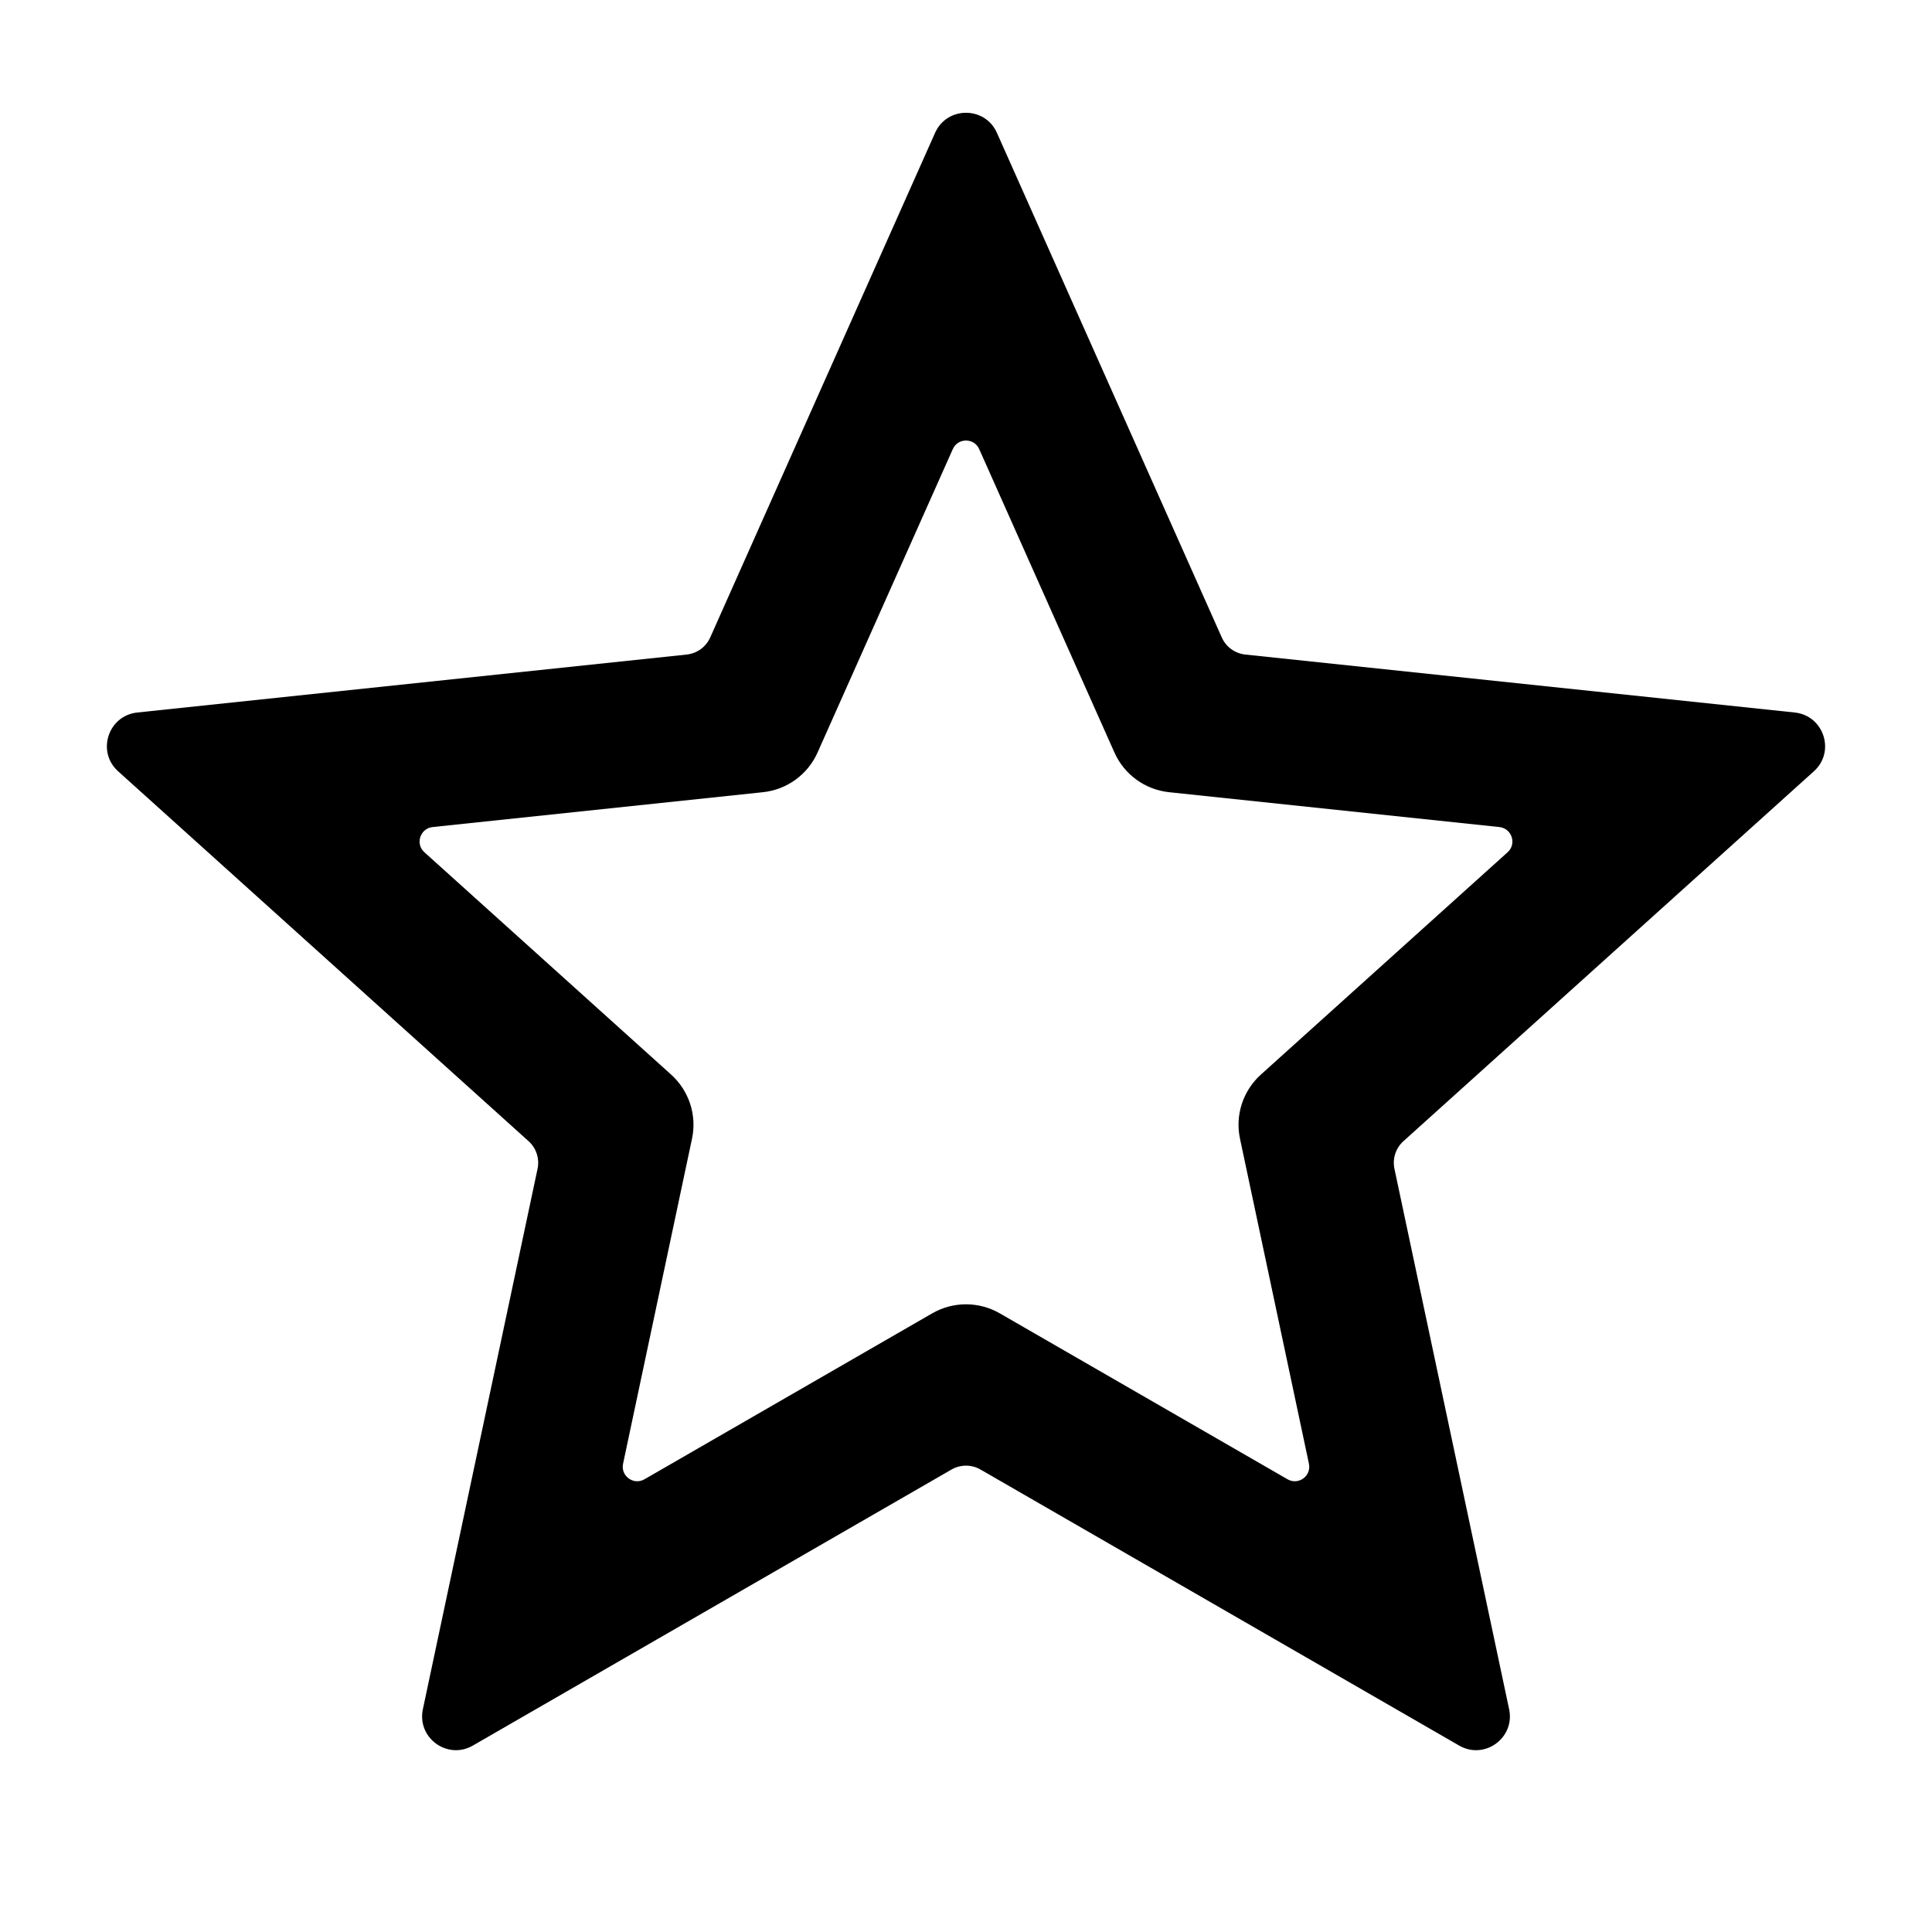
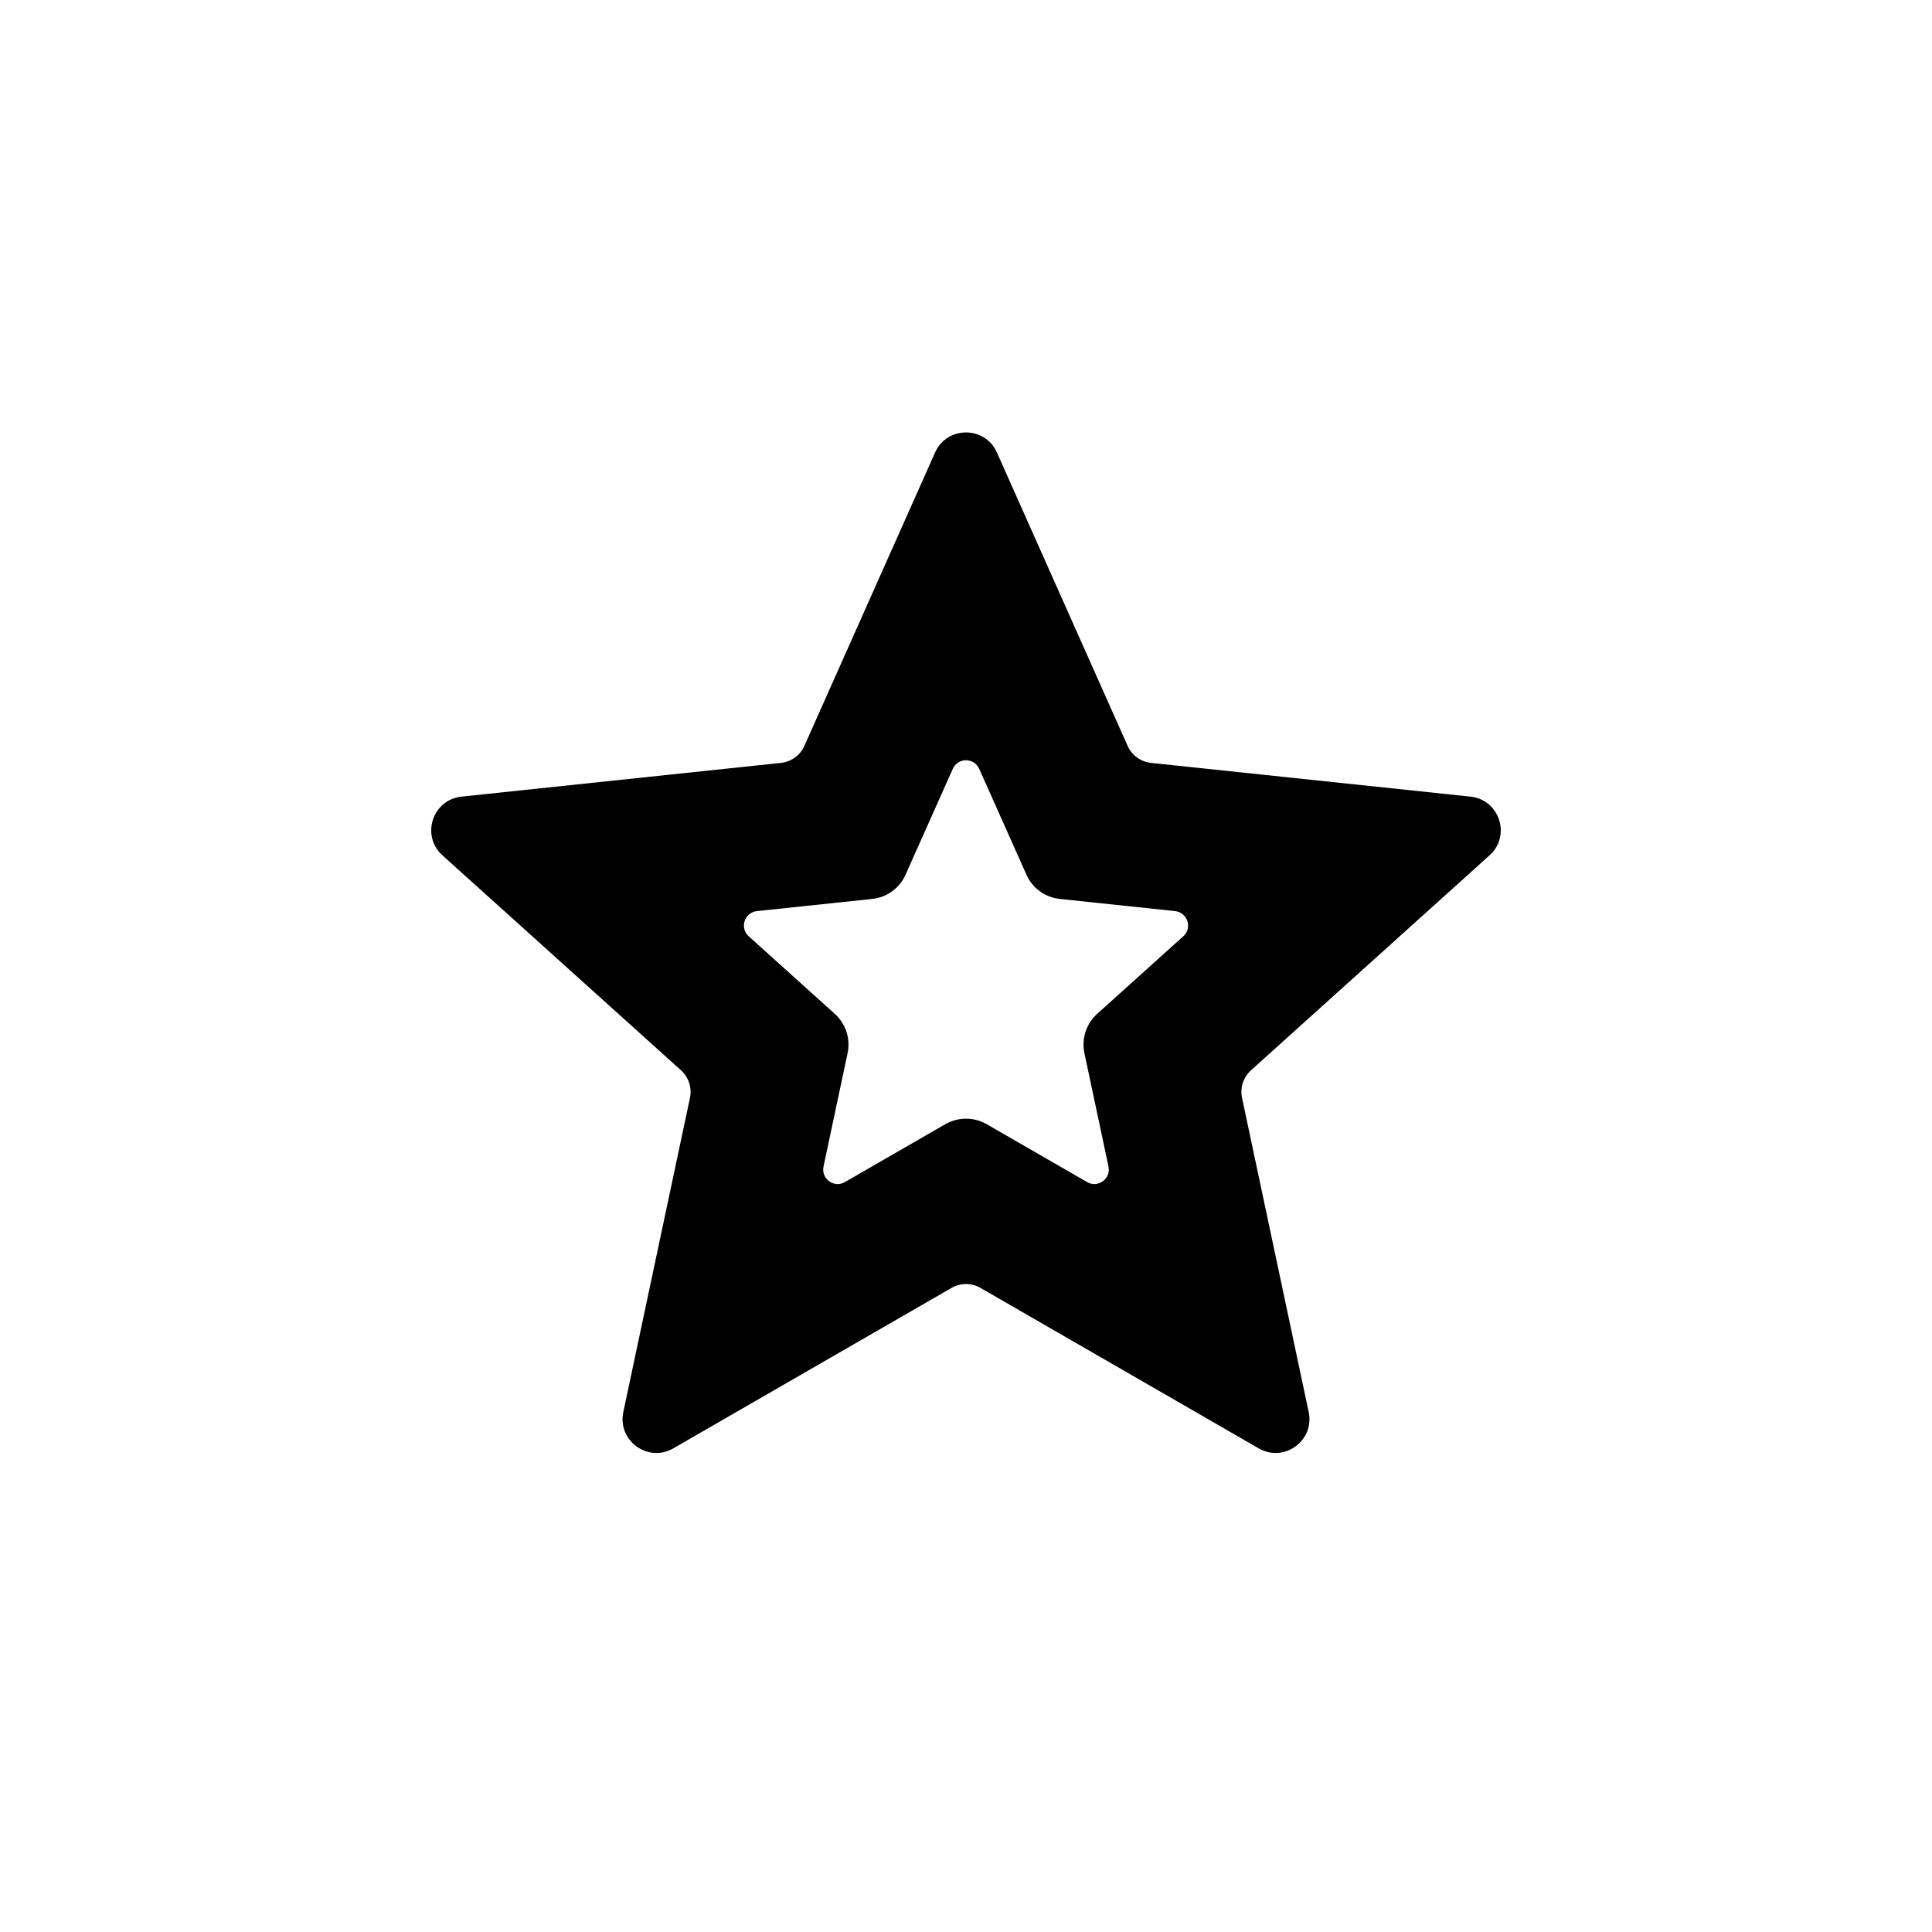
<svg xmlns="http://www.w3.org/2000/svg" width="20" height="20" viewBox="0 0 24 24">
-   <path fill="currentColor" d="M12.384 1.65L15.178 7.92C15.231 8.037 15.341 8.117 15.469 8.131L22.295 8.851C22.657 8.89 22.803 9.338 22.533 9.581L17.434 14.176C17.338 14.262 17.296 14.393 17.322 14.518L18.747 21.233C18.822 21.589 18.441 21.866 18.126 21.684L12.18 18.255C12.069 18.191 11.931 18.191 11.82 18.255L5.874 21.684C5.559 21.866 5.178 21.589 5.253 21.233L6.678 14.518C6.704 14.393 6.662 14.262 6.566 14.176L1.467 9.581C1.197 9.338 1.343 8.89 1.705 8.851L8.531 8.131C8.659 8.117 8.769 8.037 8.822 7.92L11.616 1.65C11.764 1.318 12.236 1.318 12.384 1.65ZM9.477 9.841L5.374 10.274C5.219 10.291 5.156 10.483 5.272 10.587L8.337 13.349C8.56 13.55 8.659 13.854 8.596 14.147L7.74 18.183C7.708 18.336 7.871 18.454 8.006 18.376L11.58 16.315C11.84 16.165 12.16 16.165 12.42 16.315L15.994 18.376C16.129 18.454 16.292 18.336 16.26 18.183L15.404 14.147C15.341 13.854 15.44 13.55 15.663 13.349L18.728 10.587C18.844 10.483 18.781 10.291 18.626 10.274L14.523 9.841C14.225 9.81 13.966 9.622 13.844 9.348L12.164 5.579C12.101 5.437 11.899 5.437 11.836 5.579L10.156 9.348C10.034 9.622 9.775 9.81 9.477 9.841Z" />
+   <path fill="currentColor" d="M12.384 5.621L14.008 9.266C14.06 9.383 14.171 9.463 14.299 9.477L18.267 9.896C18.628 9.934 18.774 10.382 18.504 10.625L15.54 13.296C15.445 13.382 15.402 13.513 15.429 13.638L16.257 17.541C16.332 17.897 15.951 18.174 15.636 17.992L12.18 15.999C12.069 15.935 11.931 15.935 11.82 15.999L8.364 17.992C8.049 18.174 7.668 17.897 7.743 17.541L8.571 13.638C8.598 13.513 8.555 13.382 8.46 13.296L5.496 10.625C5.226 10.382 5.372 9.934 5.733 9.896L9.701 9.477C9.829 9.463 9.94 9.383 9.992 9.266L11.616 5.621C11.764 5.289 12.236 5.289 12.384 5.621ZM10.834 11.167L9.403 11.318C9.248 11.335 9.185 11.527 9.301 11.631L10.371 12.595C10.507 12.718 10.567 12.904 10.529 13.083L10.23 14.491C10.198 14.644 10.361 14.762 10.496 14.684L11.743 13.965C11.902 13.874 12.098 13.874 12.257 13.965L13.504 14.684C13.639 14.762 13.802 14.644 13.77 14.491L13.471 13.083C13.433 12.904 13.493 12.718 13.629 12.595L14.699 11.631C14.815 11.527 14.752 11.335 14.597 11.318L13.166 11.167C12.983 11.148 12.825 11.033 12.751 10.866L12.164 9.551C12.101 9.409 11.899 9.409 11.836 9.551L11.249 10.866C11.175 11.033 11.017 11.148 10.834 11.167Z" />
</svg>
